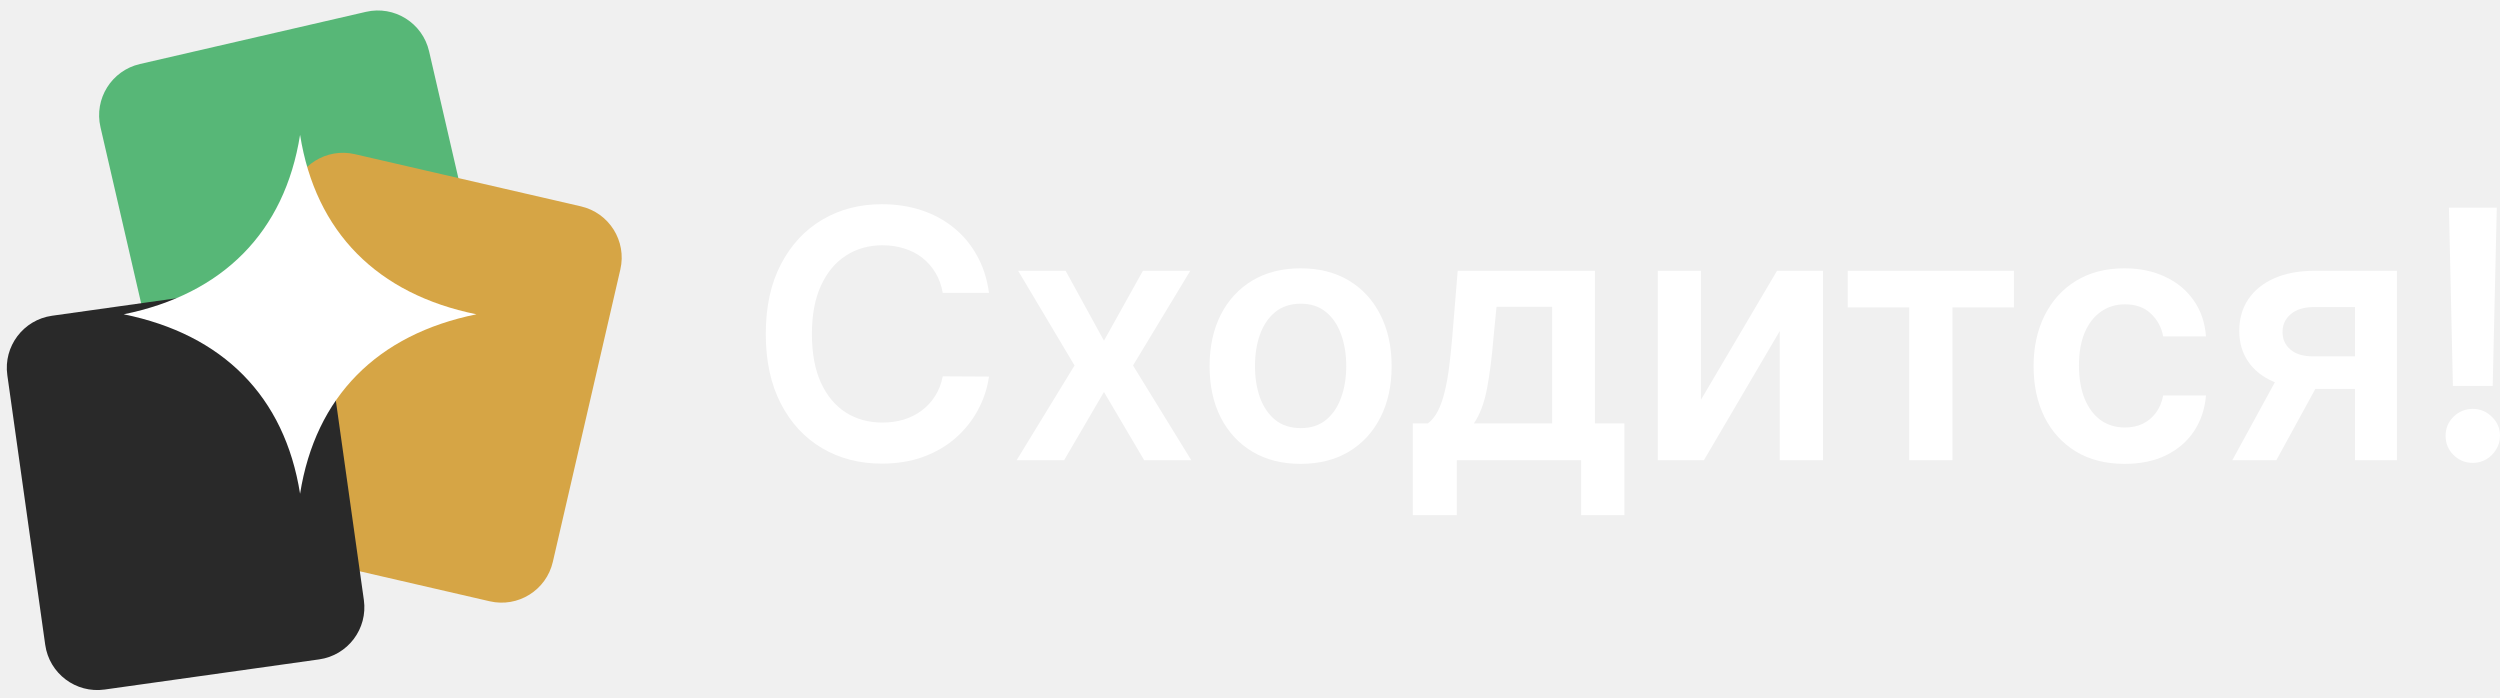
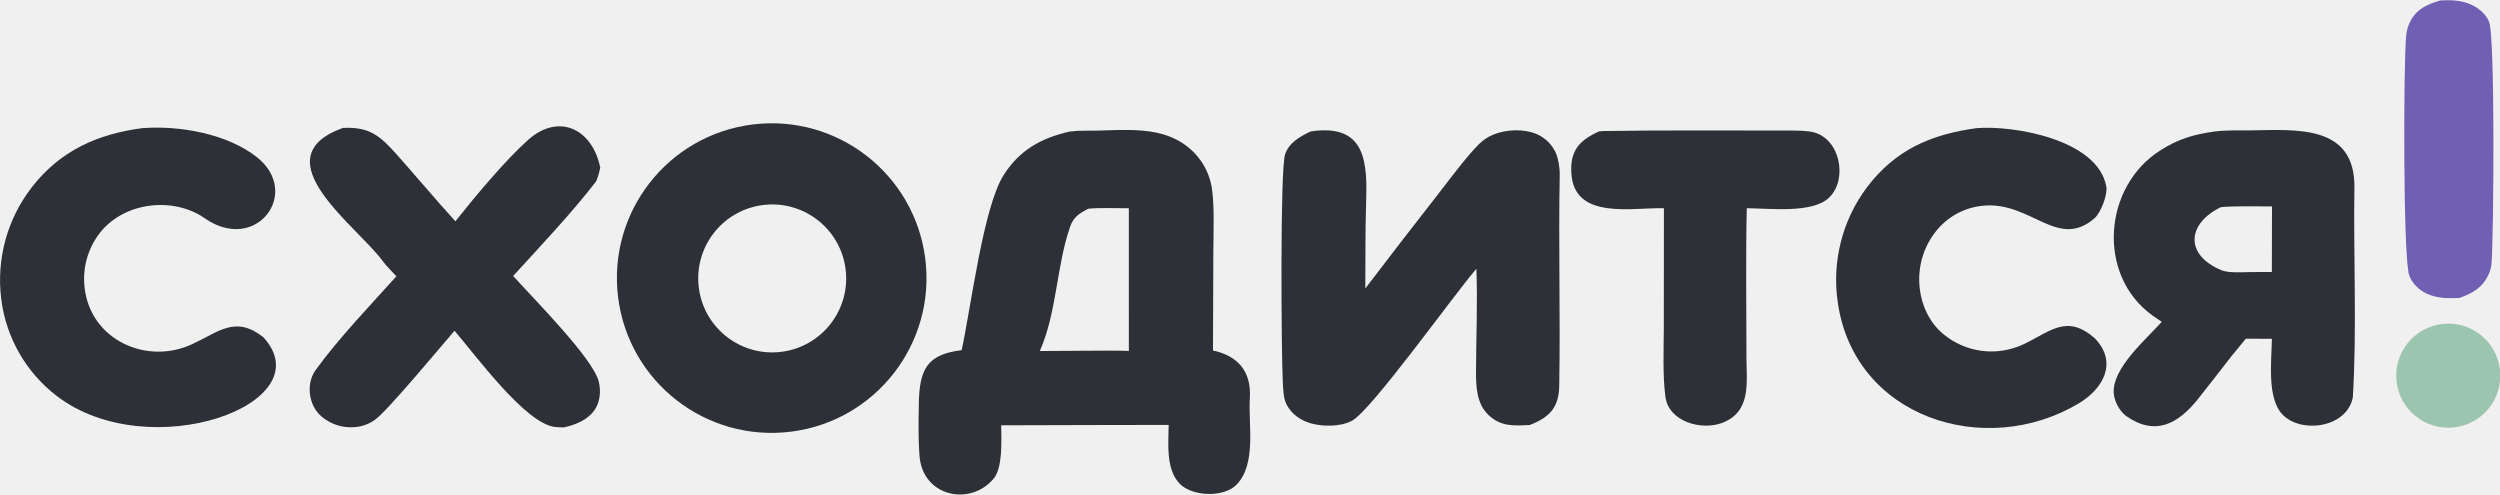
- <svg xmlns="http://www.w3.org/2000/svg" width="1616" height="451" viewBox="0 0 1616 451" fill="none">
-   <path d="M236.576 7.648L90.421 41.391C72.124 45.615 60.716 63.871 64.94 82.168L108.581 271.196C112.805 289.492 131.061 300.9 149.358 296.676L295.513 262.933C313.81 258.709 325.218 240.453 320.994 222.156L277.353 33.129C273.129 14.832 254.873 3.424 236.576 7.648Z" fill="#57B777" />
-   <path d="M375.513 133.391L229.358 99.648C211.061 95.424 192.805 106.832 188.581 125.129L144.94 314.156C140.716 332.453 152.124 350.709 170.421 354.933L316.576 388.676C334.873 392.9 353.129 381.492 357.353 363.196L400.994 174.168C405.218 155.872 393.81 137.615 375.513 133.391Z" fill="#D6A545" />
-   <path d="M172.307 184.607L33.669 204.092C15.074 206.705 2.119 223.898 4.732 242.493L29.226 416.78C31.84 435.375 49.032 448.33 67.627 445.717L206.265 426.233C224.86 423.619 237.815 406.427 235.202 387.832L210.708 213.545C208.094 194.95 190.902 181.994 172.307 184.607Z" fill="#292929" />
-   <path d="M193.967 87.162C203.967 150.162 243.967 190.162 307.967 203.162C243.967 216.162 203.967 256.162 193.967 319.162C183.967 256.162 143.967 216.162 79.967 203.162C143.967 190.162 183.967 150.162 193.967 87.162Z" fill="white" />
-   <path d="M639.282 189.303H609.386C608.533 184.415 606.961 180.085 604.67 176.312C602.379 172.487 599.528 169.246 596.117 166.589C592.706 163.933 588.816 161.94 584.447 160.612C580.13 159.23 575.467 158.54 570.458 158.54C561.559 158.54 553.672 160.771 546.797 165.234C539.923 169.644 534.541 176.126 530.651 184.681C526.761 193.182 524.816 203.569 524.816 215.843C524.816 228.329 526.761 238.849 530.651 247.404C534.594 255.905 539.976 262.334 546.797 266.691C553.672 270.994 561.532 273.146 570.378 273.146C575.281 273.146 579.864 272.509 584.127 271.234C588.443 269.905 592.307 267.966 595.717 265.416C599.181 262.865 602.085 259.73 604.43 256.011C606.828 252.292 608.48 248.041 609.386 243.259L639.282 243.419C638.163 251.176 635.738 258.455 632.008 265.256C628.331 272.057 623.508 278.061 617.539 283.268C611.571 288.422 604.59 292.46 596.597 295.382C588.603 298.251 579.73 299.686 569.978 299.686C555.59 299.686 542.747 296.365 531.45 289.724C520.153 283.082 511.253 273.492 504.752 260.952C498.251 248.413 495 233.377 495 215.843C495 198.256 498.277 183.22 504.832 170.734C511.387 158.194 520.313 148.604 531.61 141.962C542.907 135.321 555.697 132 569.978 132C579.091 132 587.564 133.275 595.398 135.826C603.231 138.376 610.212 142.122 616.34 147.063C622.469 151.951 627.505 157.955 631.448 165.075C635.445 172.142 638.056 180.218 639.282 189.303Z" fill="white" />
-   <path d="M688.821 175.037L713.601 220.226L738.78 175.037H769.395L732.385 236.246L770.034 297.454H739.579L713.601 253.381L687.862 297.454H657.167L694.576 236.246L658.126 175.037H688.821Z" fill="white" />
-   <path d="M840.716 299.845C828.726 299.845 818.335 297.215 809.542 291.955C800.749 286.695 793.928 279.336 789.079 269.879C784.283 260.421 781.885 249.37 781.885 236.724C781.885 224.079 784.283 213 789.079 203.49C793.928 193.979 800.749 186.594 809.542 181.333C818.335 176.073 828.726 173.443 840.716 173.443C852.706 173.443 863.098 176.073 871.891 181.333C880.683 186.594 887.478 193.979 892.274 203.49C897.123 213 899.548 224.079 899.548 236.724C899.548 249.37 897.123 260.421 892.274 269.879C887.478 279.336 880.683 286.695 871.891 291.955C863.098 297.215 852.706 299.845 840.716 299.845ZM840.876 276.733C847.378 276.733 852.813 274.953 857.183 271.393C861.553 267.78 864.803 262.945 866.935 256.888C869.12 250.831 870.212 244.083 870.212 236.644C870.212 229.153 869.12 222.378 866.935 216.321C864.803 210.211 861.553 205.349 857.183 201.736C852.813 198.123 847.378 196.317 840.876 196.317C834.215 196.317 828.673 198.123 824.25 201.736C819.88 205.349 816.603 210.211 814.418 216.321C812.286 222.378 811.22 229.153 811.22 236.644C811.22 244.083 812.286 250.831 814.418 256.888C816.603 262.945 819.88 267.78 824.25 271.393C828.673 274.953 834.215 276.733 840.876 276.733Z" fill="white" />
-   <path d="M913.237 333V273.704H922.989C925.6 271.685 927.785 268.949 929.543 265.495C931.302 261.989 932.741 257.871 933.86 253.142C935.032 248.36 935.991 243.02 936.737 237.123C937.484 231.172 938.15 224.769 938.736 217.915L942.253 175.037H1030.98V273.704H1050V333H1022.03V297.454H941.693V333H913.237ZM952.724 273.704H1003.32V198.309H967.352L965.434 217.915C964.368 230.879 962.956 241.984 961.197 251.229C959.439 260.474 956.615 267.966 952.724 273.704Z" fill="white" />
-   <path d="M1099.5 258.402L1148.66 175.037H1178.4V297.454H1150.42V214.01L1101.42 297.454H1071.61V175.037H1099.5V258.402Z" fill="white" />
-   <path d="M1194.37 198.708V175.037H1301.8V198.708H1262.07V297.454H1234.09V198.708H1194.37Z" fill="white" />
-   <path d="M1373.34 299.845C1361.08 299.845 1350.56 297.162 1341.77 291.796C1333.03 286.429 1326.28 279.017 1321.54 269.56C1316.85 260.049 1314.51 249.104 1314.51 236.724C1314.51 224.291 1316.91 213.319 1321.7 203.808C1326.5 194.245 1333.27 186.806 1342 181.493C1350.8 176.126 1361.19 173.443 1373.18 173.443C1383.14 173.443 1391.96 175.276 1399.64 178.943C1407.36 182.556 1413.52 187.683 1418.1 194.324C1422.69 200.913 1425.3 208.617 1425.94 217.437H1398.28C1397.16 211.539 1394.5 206.625 1390.29 202.693C1386.13 198.708 1380.56 196.715 1373.58 196.715C1367.66 196.715 1362.47 198.309 1357.99 201.497C1353.52 204.632 1350.02 209.148 1347.52 215.046C1345.07 220.944 1343.84 228.01 1343.84 236.246C1343.84 244.588 1345.07 251.761 1347.52 257.764C1349.97 263.715 1353.41 268.311 1357.83 271.552C1362.31 274.74 1367.56 276.334 1373.58 276.334C1377.84 276.334 1381.65 275.537 1385.01 273.943C1388.42 272.296 1391.27 269.932 1393.56 266.85C1395.85 263.768 1397.43 260.023 1398.28 255.613H1425.94C1425.24 264.273 1422.69 271.951 1418.26 278.646C1413.84 285.287 1407.82 290.494 1400.2 294.266C1392.58 297.986 1383.62 299.845 1373.34 299.845Z" fill="white" />
-   <path d="M1522.28 297.454V198.469H1496.06C1489.4 198.469 1484.28 200.01 1480.71 203.091C1477.14 206.173 1475.38 209.998 1475.44 214.568C1475.38 219.137 1477.06 222.91 1480.47 225.885C1483.88 228.86 1488.76 230.348 1495.1 230.348H1531.39V251.389H1495.1C1485.29 251.389 1476.82 249.848 1469.68 246.766C1462.54 243.684 1457.05 239.328 1453.21 233.695C1449.38 228.063 1447.46 221.475 1447.46 213.93C1447.46 206.067 1449.4 199.239 1453.29 193.448C1457.24 187.603 1462.83 183.087 1470.08 179.899C1477.38 176.658 1486.04 175.037 1496.06 175.037H1549.37V297.454H1522.28ZM1442.98 297.454L1477.27 234.652H1505.81L1471.44 297.454H1442.98Z" fill="white" />
-   <path d="M1613.92 134.232L1611.28 249.476H1585.55L1582.99 134.232H1613.92ZM1598.41 299.208C1593.57 299.208 1589.41 297.508 1585.94 294.107C1582.53 290.707 1580.83 286.562 1580.83 281.674C1580.83 276.892 1582.53 272.801 1585.94 269.4C1589.41 266 1593.57 264.3 1598.41 264.3C1603.16 264.3 1607.26 266 1610.72 269.4C1614.24 272.801 1616 276.892 1616 281.674C1616 284.915 1615.17 287.864 1613.52 290.521C1611.92 293.177 1609.79 295.303 1607.13 296.897C1604.52 298.437 1601.61 299.208 1598.41 299.208Z" fill="white" />
+ <svg xmlns="http://www.w3.org/2000/svg" width="1450" height="287" viewBox="0 0 1450 287" fill="none">
+   <g clip-path="url(#clip0_15_2)">
+     <path d="M629.653 75.792C651.51 76.033 675.63 71.329 692.52 88.478C697.44 93.483 700.86 99.763 702.4 106.61C704.61 116.165 703.78 134.795 703.74 145.384L703.53 203.288C718.24 206.436 725.84 215.752 724.91 230.673C723.95 246.098 728.85 268.752 717.41 280.906C709.99 288.787 691.48 288.074 684.18 280.513C676.131 272.173 677.67 257.19 677.83 246.453L640.25 246.51L580.705 246.67C580.739 255.517 581.736 271.169 576.26 277.665C562.695 293.754 535.556 288.015 533.377 265.062C532.536 254.825 532.738 244.283 532.926 234.015C533.287 214.303 537.54 205.554 557.764 203.09C563.175 178.257 570.246 120.481 582.041 101.665C591.178 87.087 603.941 80.046 620.351 76.312C623.413 75.921 626.57 75.758 629.653 75.792ZM654.72 120.786C648.39 120.765 637.074 120.401 631.14 121.067C626.197 123.705 622.669 125.687 620.681 131.438C612.59 154.855 613.114 180.739 603.107 203.593L630.207 203.424C638.043 203.423 647 203.23 654.73 203.547L654.72 120.786Z" fill="#2D3036" />
+     <path d="M436.467 72.204C485.64 66.066 530.488 100.932 536.665 150.1C542.842 199.268 508.013 244.143 458.85 250.36C409.631 256.584 364.693 221.707 358.509 172.482C352.325 123.258 387.238 78.349 436.467 72.204ZM490.379 155.608C487.123 132.069 465.353 115.658 441.826 119.01C418.435 122.343 402.14 143.96 405.378 167.365C408.615 190.77 430.166 207.153 453.584 204.011C477.137 200.851 493.635 179.148 490.379 155.608Z" fill="#2D3036" />
+     <path d="M760.2 76.23C792.95 71.311 793.1 95.091 792.32 118.928C791.8 134.716 792.04 151.444 791.88 167.319C805.64 149.25 819.51 131.268 833.5 113.375C839.99 105.069 850.54 90.81 857.65 83.744C860.01 81.359 862.82 79.464 865.92 78.169C873.44 74.986 883.82 74.559 891.37 77.811C896.58 80.083 900.67 84.325 902.76 89.609C903.82 92.348 904.7 97.756 904.65 100.725C903.87 141.686 905.05 182.668 904.37 223.626C904.16 236.622 898.6 242.061 887.21 246.523C878.09 246.902 870.64 247.583 863.46 240.811C856.4 234.253 856.06 224.302 856.09 215.348C856.16 195.537 857.04 175.68 856.32 155.868C843.11 171.126 795.48 237.984 784.15 244.042C777.57 247.557 767.2 247.549 760.16 245.506C754.17 243.767 749.08 240.145 746.15 234.526C744.36 231.083 744.22 225.363 744.02 221.538C743.17 205.043 742.4 97.874 745.38 89.412C747.81 82.528 754.07 79.165 760.2 76.23Z" fill="#2D3036" />
+     <path d="M1305.43 75.617C1331.85 75.261 1366.15 72.041 1365.56 109.064C1364.94 148.077 1367.05 191.466 1364.63 230.601C1361.06 248.219 1334.44 251.729 1323.72 240.288C1314.75 230.717 1317.51 209.212 1317.69 196.512L1302.56 196.455L1294.18 206.673C1287.7 215.069 1281.18 223.422 1274.59 231.732C1263.4 245.585 1250.16 253.354 1232.93 241.114C1229.08 238.077 1226.18 232.496 1225.95 227.674C1225.25 213.361 1244.74 196.822 1253.82 186.654C1251.99 185.472 1250.19 184.245 1248.41 182.977C1215.93 159.523 1219.87 108.197 1252.94 87.253C1263.5 80.562 1272.03 78.056 1284.34 76.276C1290.8 75.429 1298.87 75.667 1305.43 75.617ZM1317.76 119.718C1310.32 119.741 1294.85 119.387 1288.07 120.162C1268.65 129.624 1266.83 147.635 1288.37 156.712C1292.29 158.366 1300.31 157.939 1304.77 157.797L1317.67 157.743L1317.76 119.718Z" fill="#2D3036" />
+     <path d="M264.13 128.345C275.296 114.271 293.061 92.937 306.312 81.13C324.026 65.347 343.557 74.654 348.156 97.25C347.715 99.248 346.557 104.149 345.486 105.54C331.782 123.341 312.7 143.576 297.631 160.048C308.94 172.739 344.067 207.873 347.3 221.37C348.563 226.647 348.118 232.677 345.151 237.337C341.306 243.38 333.802 246.469 327.106 247.862C325.526 247.882 323.946 247.828 322.371 247.7C305.316 246.443 276.024 206.236 263.636 191.848C255.726 200.922 224.852 238.188 217.553 243.433C214.125 245.905 210.087 247.392 205.874 247.732C198.793 248.373 191.753 246.116 186.366 241.475C178.676 234.84 177.54 222.225 183.041 214.643C196.442 196.172 214.664 177.185 229.908 160.258C227.794 157.898 223.847 154.036 222.173 151.685C208.051 131.859 150.211 91.74 198.916 74.184C214.325 73.484 220.378 78.655 230.331 89.861C241.666 102.622 252.637 115.721 264.13 128.345Z" fill="#2D3036" />
+     <path d="M82.609 74.32C104.397 72.679 131.971 77.653 149.06 91.206C175.057 111.823 148.576 147.425 118.675 126.547C100.854 114.104 72.358 116.821 57.972 135.002C50.892 144.094 47.699 155.62 49.092 167.059C52.612 197.194 85.02 211.828 111.313 199.682C126.982 192.443 136.491 182.808 152.729 195.56C188.09 234.145 86.706 270.716 32.978 229.718C15.072 216.022 3.438 195.691 0.704 173.314C-2.168 150.306 4.172 127.096 18.343 108.743C34.774 87.462 56.551 77.677 82.609 74.32Z" fill="#2D3036" />
+     <path d="M1146.37 74.326C1167.69 72.581 1216.62 80.77 1221.66 108.169C1222.52 112.804 1218.53 123.354 1214.82 126.58C1193.74 144.892 1178.38 117.425 1151.42 119.22C1140.75 119.875 1130.8 124.82 1123.84 132.928C1116.17 141.923 1112.37 153.587 1113.27 165.373C1114.08 176.14 1118.59 186.591 1126.94 193.628C1139.85 204.454 1157.83 206.895 1173.15 199.902C1189.17 192.45 1198.44 181.83 1214.95 196.151C1228.47 210.148 1219.95 225.494 1205.54 234.056C1151.24 266.316 1075.5 242.29 1065.91 175.411C1062.41 151.752 1068.53 127.677 1082.89 108.556C1099.44 86.749 1120.11 77.933 1146.37 74.326Z" fill="#2D3036" />
+     <path d="M927.42 76.21C928.23 76.094 929.11 76.019 929.93 76.004C966.37 75.403 1002.85 75.781 1039.3 75.721C1042.35 75.716 1048.74 75.888 1051.61 76.65C1067.36 80.45 1071.85 104.04 1060.87 114.636C1051.18 123.99 1026.07 120.803 1013.13 120.775C1012.48 148.823 1012.96 178.573 1012.94 206.75C1012.92 221.322 1016.12 238.826 998.76 245.313C986.68 249.823 967.77 244.525 965.92 230.049C964.29 217.339 964.97 203.011 965.01 190.077L965.07 120.756C946.47 120.319 913.25 127.626 911.41 100.818C910.48 87.454 915.88 81.499 927.42 76.21Z" fill="#2D3036" />
+     <path d="M1415.32 0.272C1421.2 -0.072 1427.17 0.08 1432.68 2.407C1437.18 4.308 1441.88 8.024 1443.69 12.688C1447.24 21.802 1446.34 137.054 1445.09 152.972C1444.92 155.213 1444.26 157.223 1443.32 159.252C1439.77 166.994 1434.16 169.941 1426.62 172.792C1420 173.134 1413.33 173.113 1407.22 170.187C1402.93 168.13 1398.87 164.192 1397.32 159.618C1393.73 148.978 1394.01 37.553 1395.55 20.978C1395.85 17.735 1396.57 15.016 1398.11 12.117C1401.89 5.024 1408.07 2.438 1415.32 0.272Z" fill="#715FB3" />
+     <path d="M1413.65 188.387C1424.29 186.099 1435.34 189.715 1442.56 197.851C1449.79 205.988 1452.08 217.384 1448.55 227.678C1445.02 237.971 1436.22 245.567 1425.52 247.558C1409.3 250.576 1393.66 240.003 1390.41 223.824C1387.17 207.644 1397.52 191.858 1413.65 188.387Z" fill="#9CC5AF" />
+   </g>
+   <defs>
+     <clipPath id="clip0_15_2">
+       <rect width="1450" height="287" fill="white" />
+     </clipPath>
+   </defs>
</svg>
